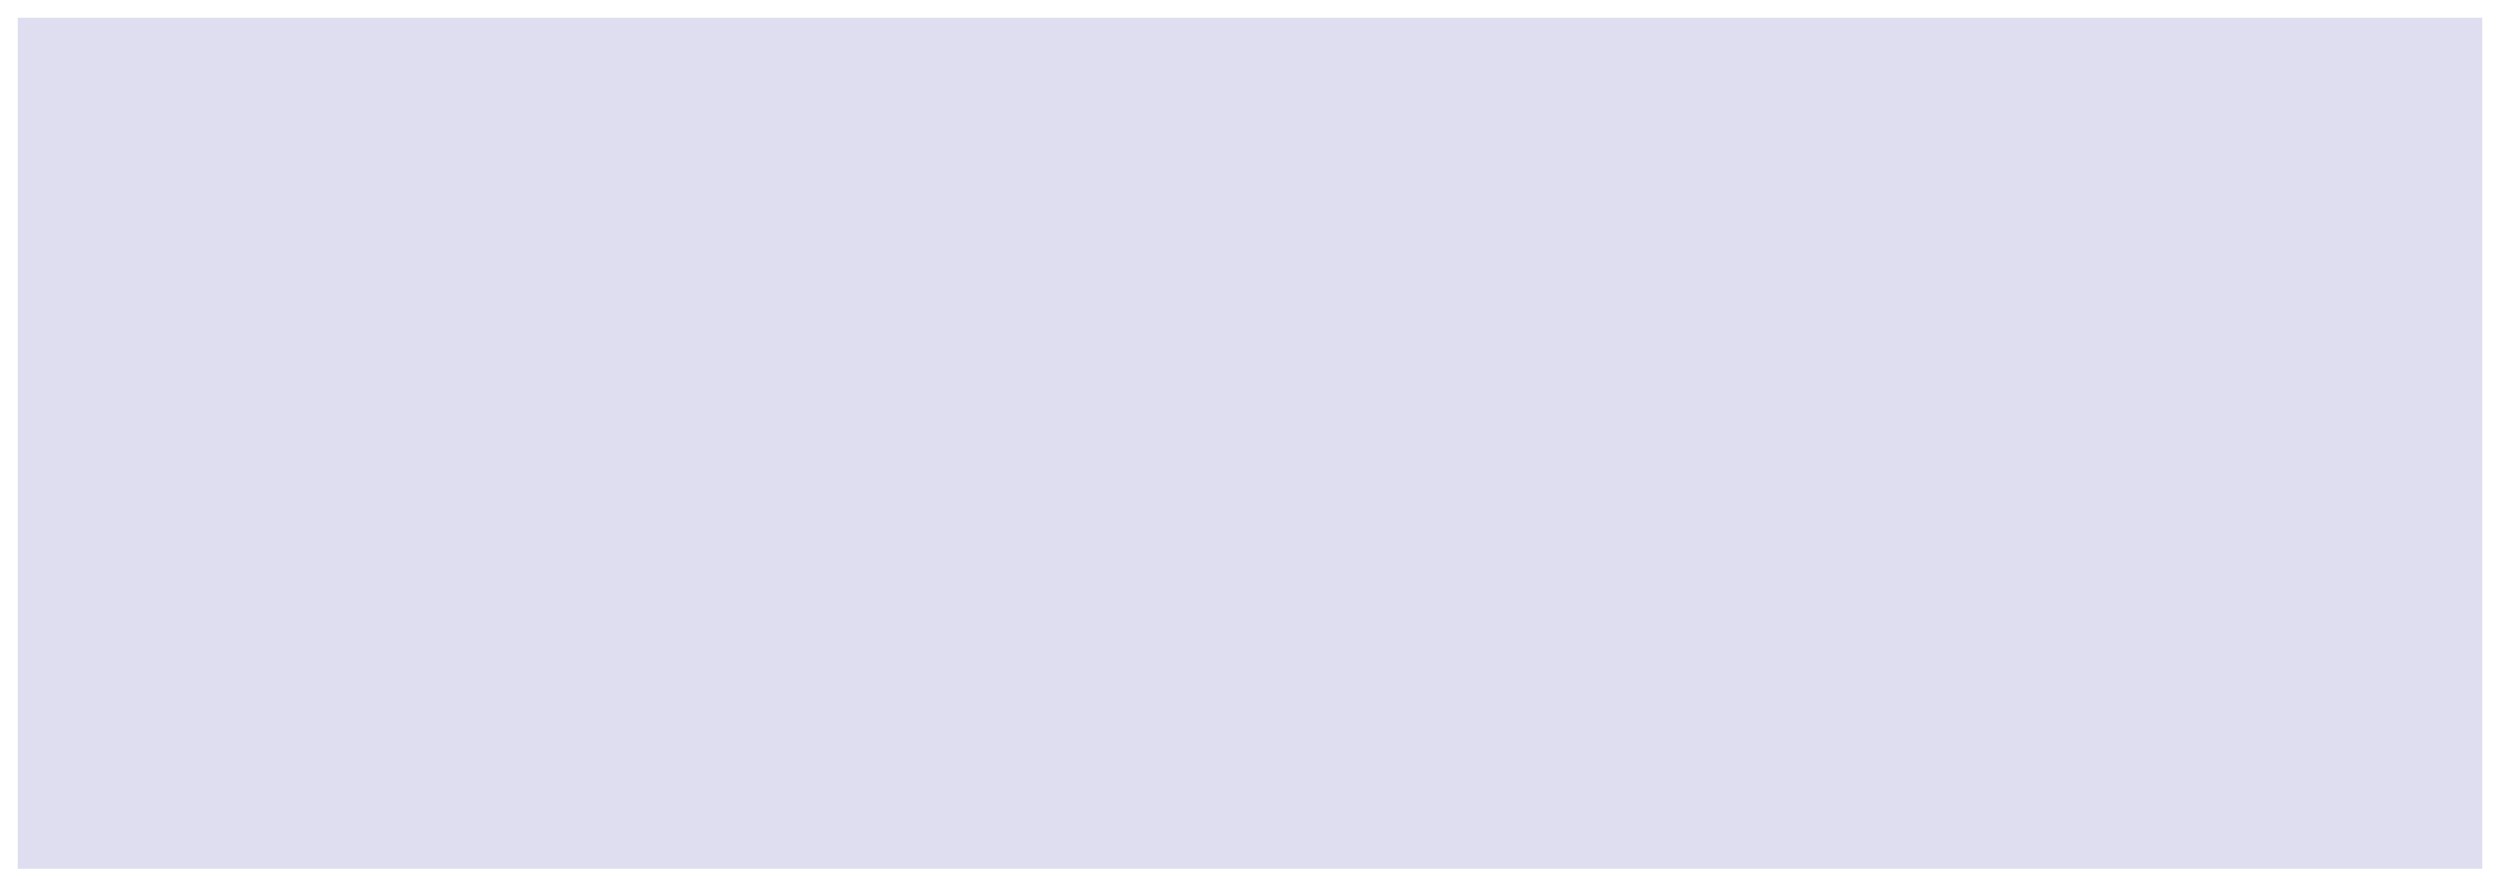
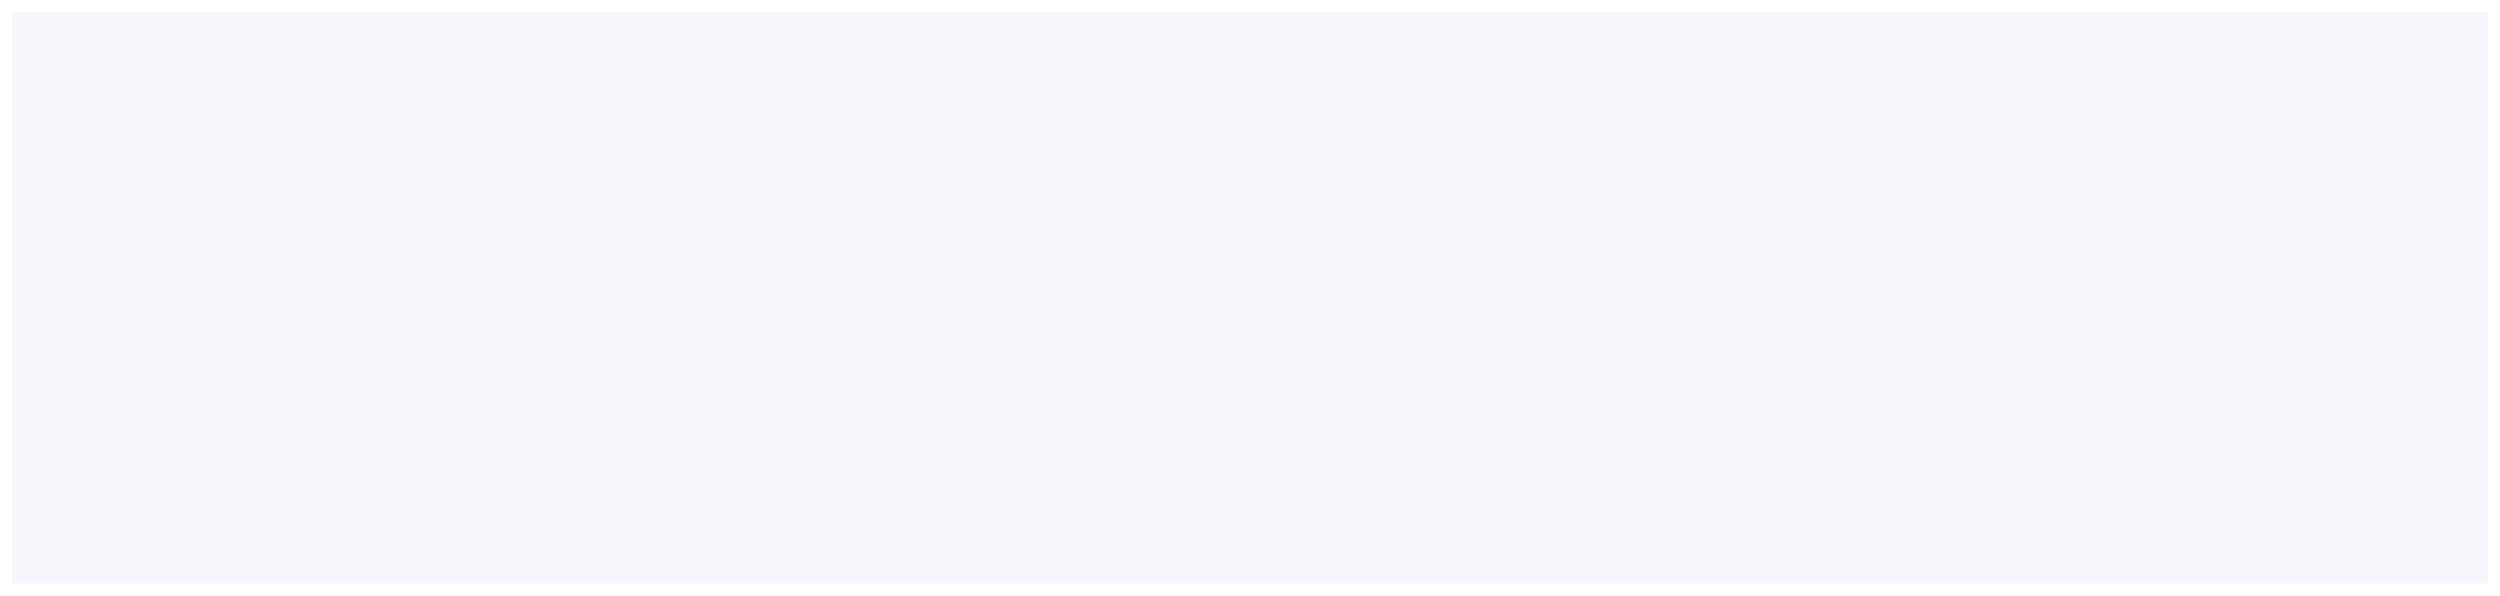
- <svg xmlns="http://www.w3.org/2000/svg" version="1.1" width="141px" height="50px">
-   <g transform="matrix(1 0 0 1 -218 -208 )">
-     <path d="M 219 209  L 358 209  L 358 257  L 219 257  L 219 209  Z " fill-rule="nonzero" fill="#dedef0" stroke="none" />
+ <svg xmlns="http://www.w3.org/2000/svg" version="1.1" width="210px" height="50px">
+   <g transform="matrix(1 0 0 1 0 -102 )">
+     <path d="M 1 103  L 209 103  L 209 151  L 1 151  L 1 103  Z " fill-rule="nonzero" fill="#f7f6fc" stroke="none" />
  </g>
</svg>
